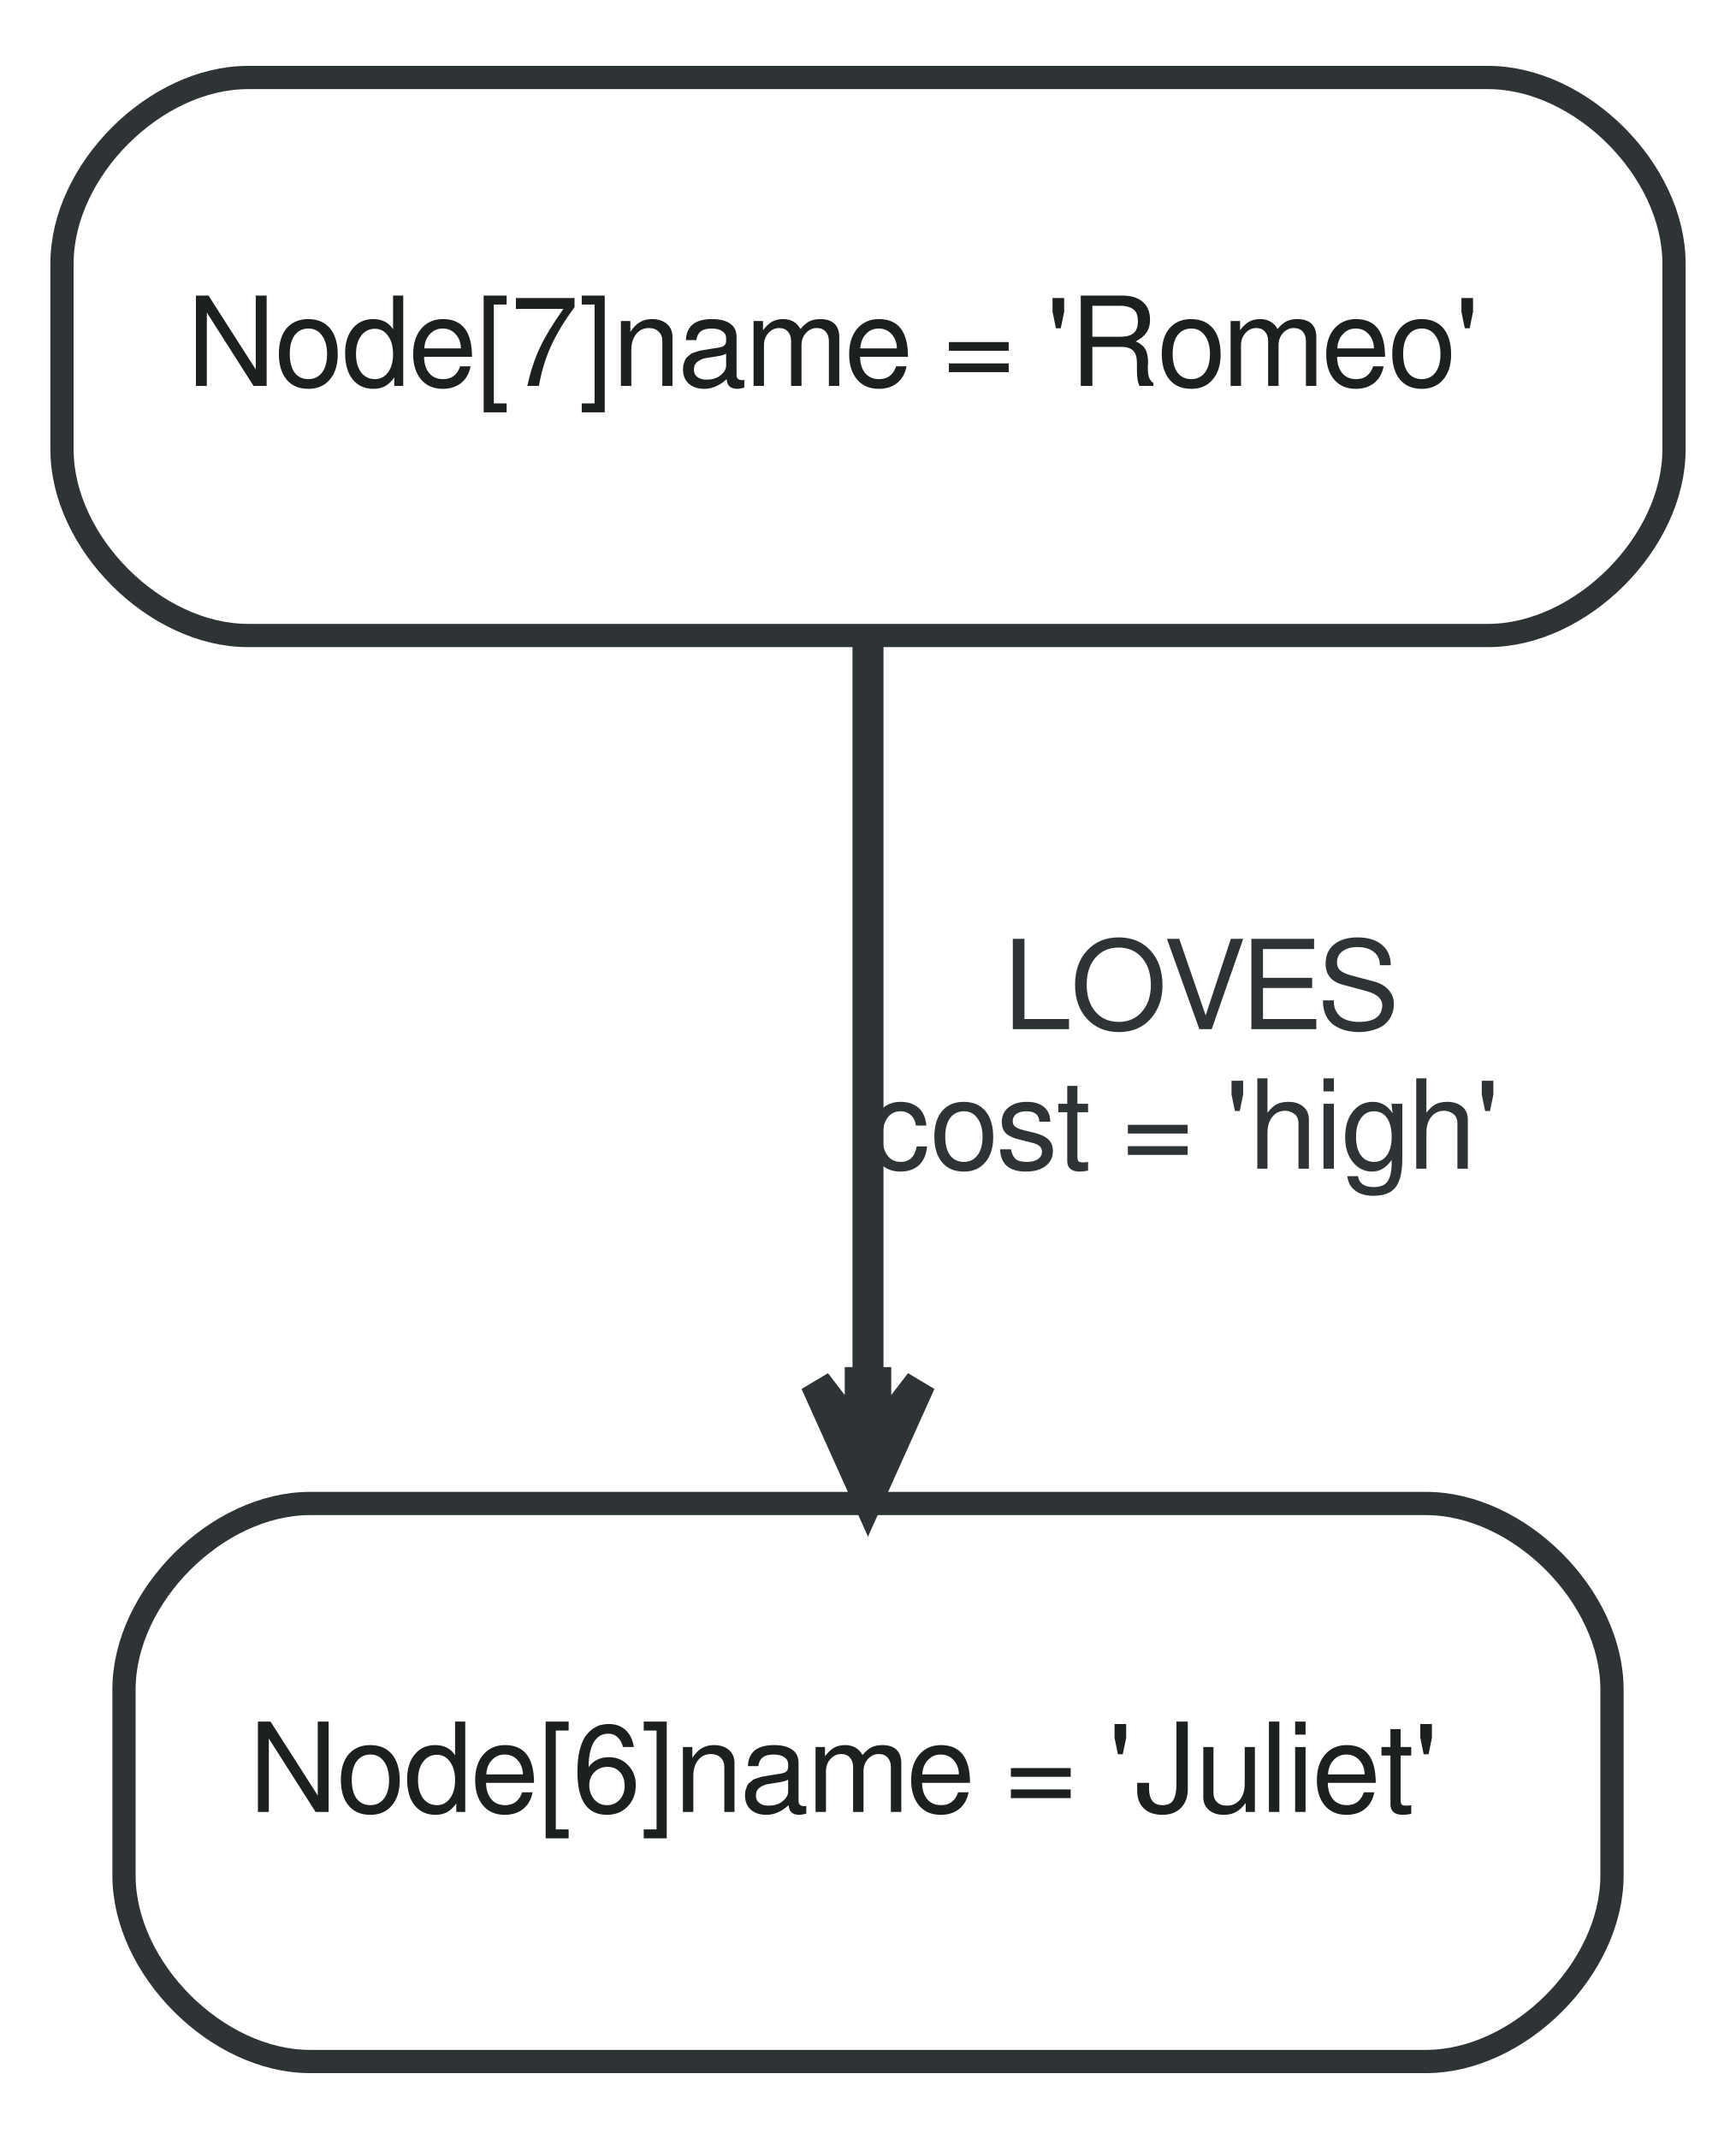
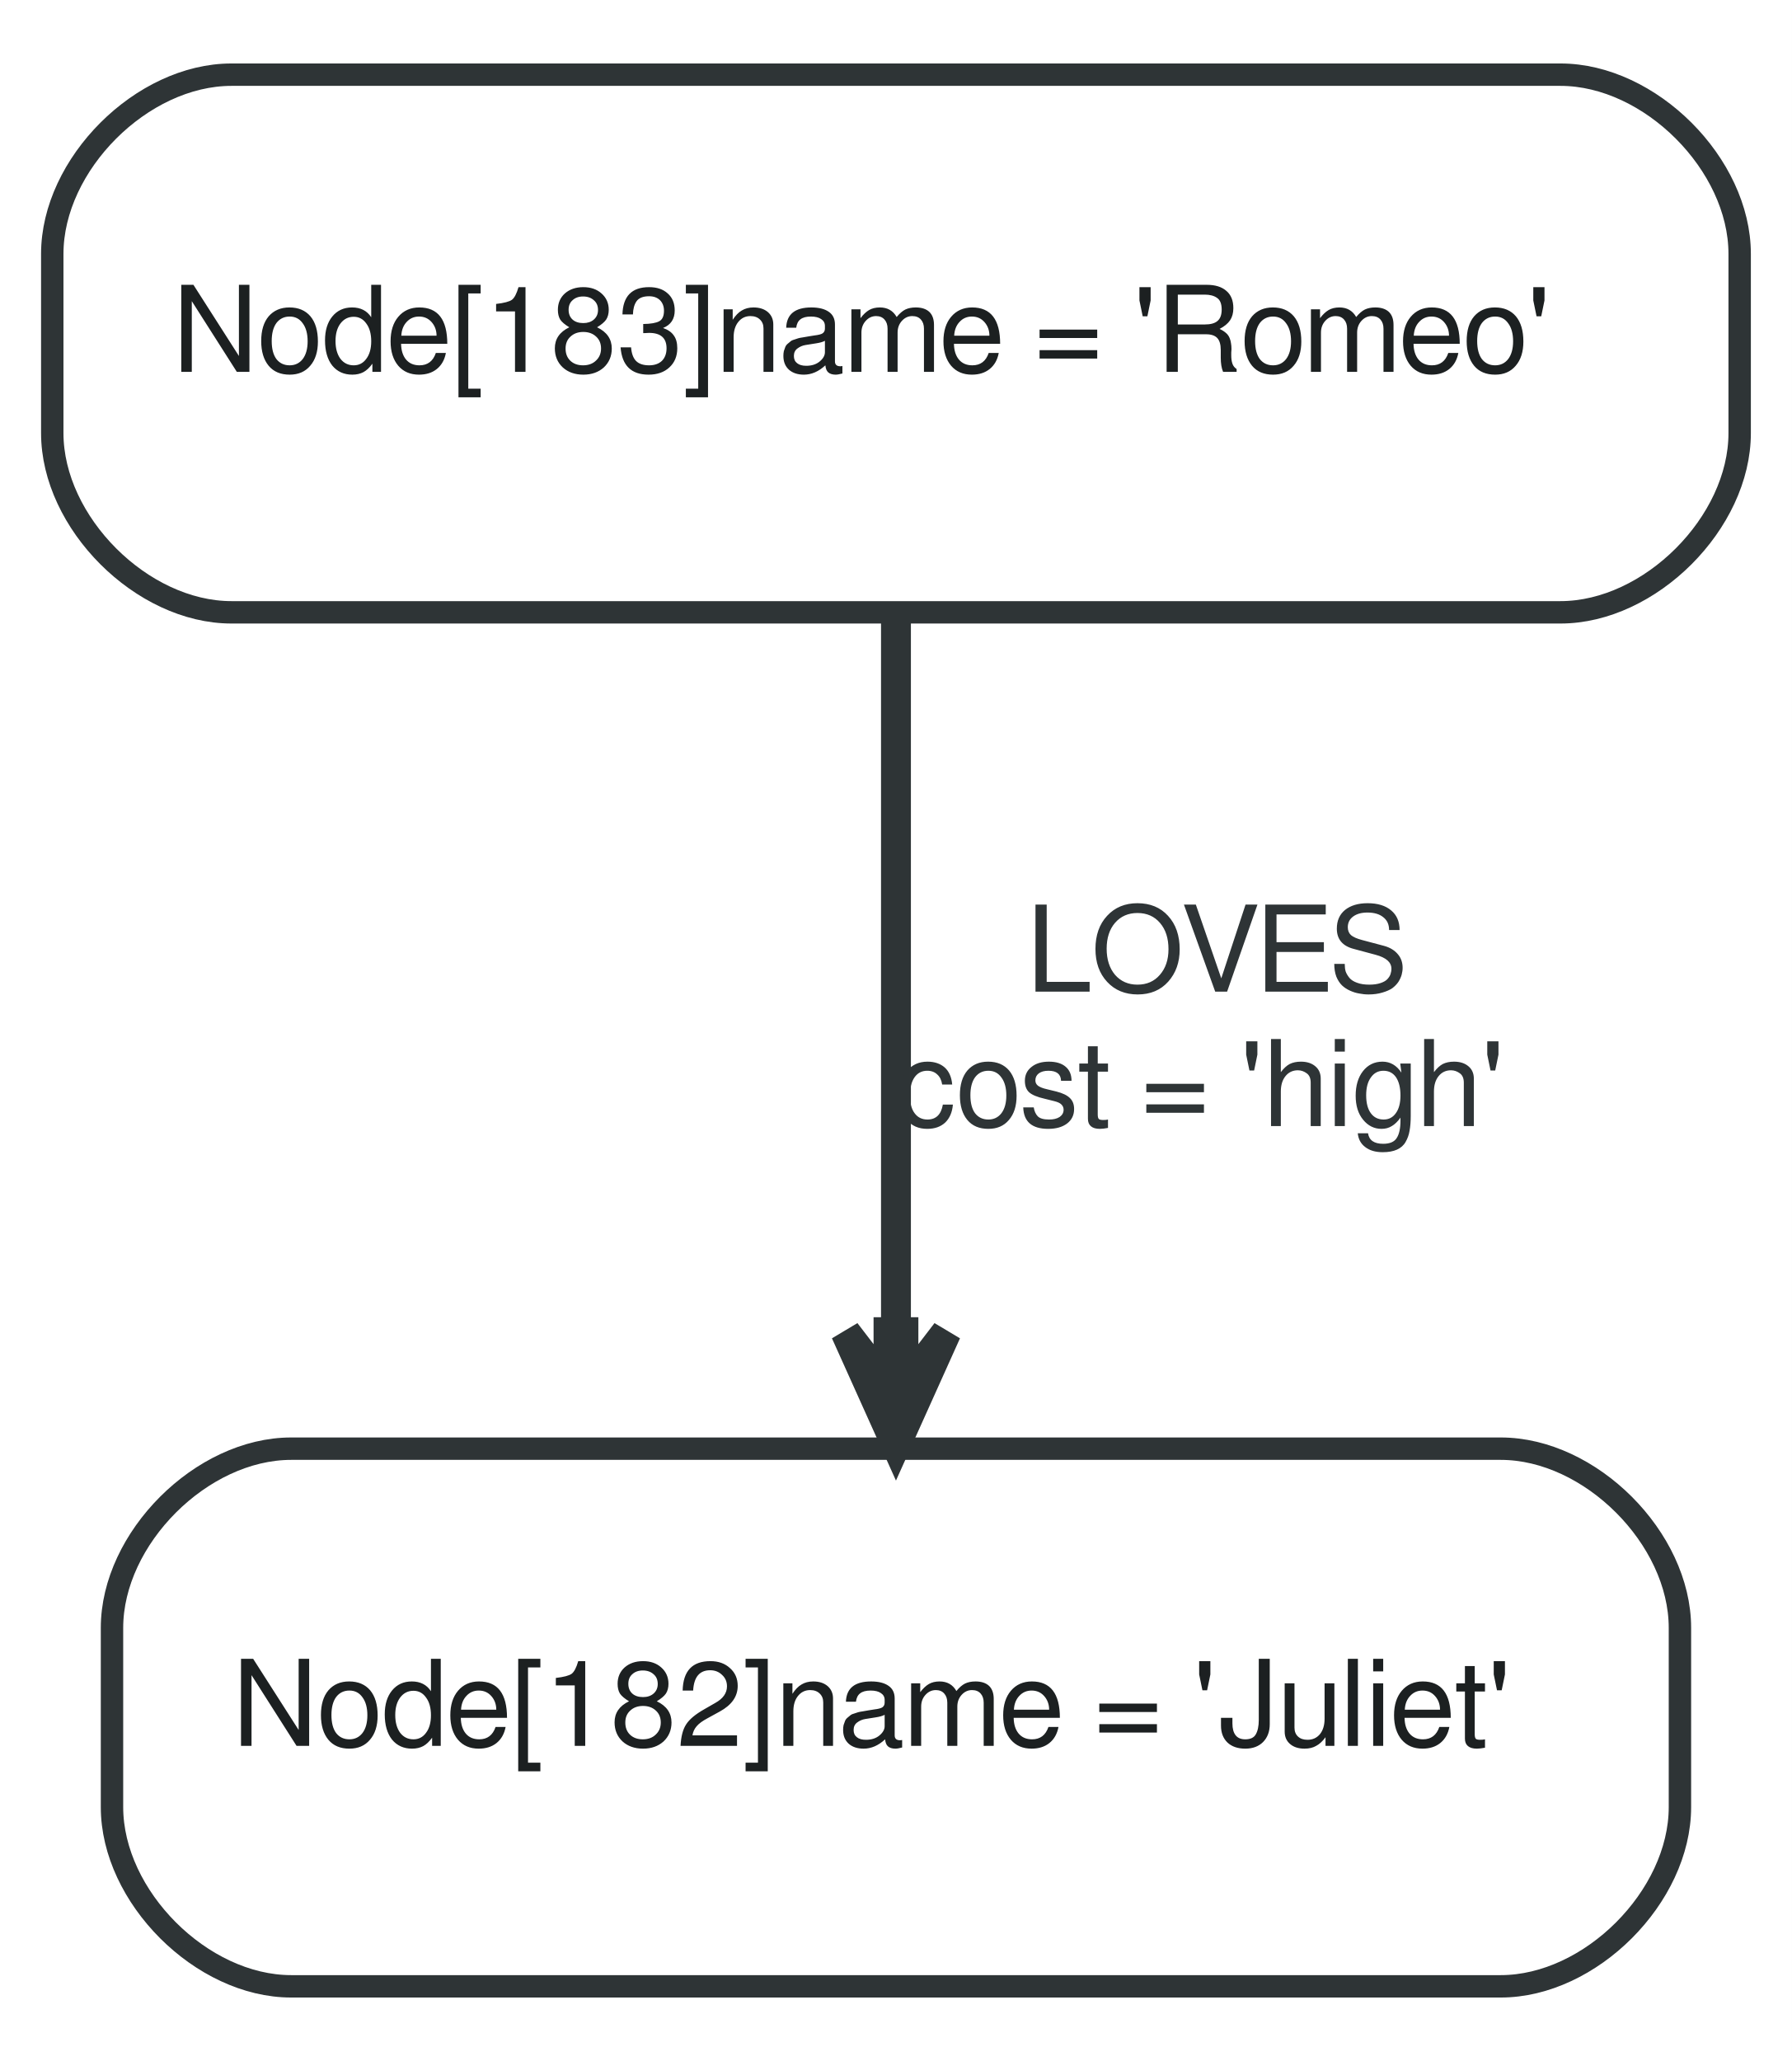
- <svg xmlns="http://www.w3.org/2000/svg" width="112pt" height="138pt" viewBox="0.00 0.00 112.00 138.00">
+ <svg xmlns="http://www.w3.org/2000/svg" width="120pt" height="138pt" viewBox="0.00 0.00 120.00 138.00">
  <g id="graph0" class="graph" transform="scale(1 1) rotate(0) translate(4 134)">
-     <polygon fill="white" stroke="none" points="-4,4 -4,-134 108,-134 108,4 -4,4" />
+     <polygon fill="white" stroke="none" points="-4,4 -4,-134 116,-134 116,4 -4,4" />
    <g id="node1" class="node">
-       <path fill="#ffffff" stroke="#2e3436" stroke-width="1.5" d="M16,-1C16,-1 88,-1 88,-1 94,-1 100,-7 100,-13 100,-13 100,-25 100,-25 100,-31 94,-37 88,-37 88,-37 16,-37 16,-37 10,-37 4,-31 4,-25 4,-25 4,-13 4,-13 4,-7 10,-1 16,-1" />
-       <text text-anchor="start" x="12" y="-17.1" font-family="FreeSans" font-size="8.00" fill="#1c2021">Node[6]name = 'Juliet'</text>
+       <path fill="#ffffff" stroke="#2e3436" stroke-width="1.5" d="M15.5,-1C15.5,-1 96.5,-1 96.5,-1 102.5,-1 108.5,-7 108.5,-13 108.5,-13 108.5,-25 108.5,-25 108.5,-31 102.5,-37 96.5,-37 96.5,-37 15.5,-37 15.5,-37 9.5,-37 3.5,-31 3.5,-25 3.5,-25 3.5,-13 3.5,-13 3.5,-7 9.5,-1 15.5,-1" />
+       <text text-anchor="start" x="11.5" y="-17.1" font-family="FreeSans" font-size="8.00" fill="#1c2021">Node[182]name = 'Juliet'</text>
    </g>
    <g id="node2" class="node">
-       <path fill="#ffffff" stroke="#2e3436" stroke-width="1.5" d="M12,-93C12,-93 92,-93 92,-93 98,-93 104,-99 104,-105 104,-105 104,-117 104,-117 104,-123 98,-129 92,-129 92,-129 12,-129 12,-129 6,-129 0,-123 0,-117 0,-117 0,-105 0,-105 0,-99 6,-93 12,-93" />
-       <text text-anchor="start" x="8" y="-109.1" font-family="FreeSans" font-size="8.00" fill="#1c2021">Node[7]name = 'Romeo'</text>
+       <path fill="#ffffff" stroke="#2e3436" stroke-width="1.5" d="M11.5,-93C11.5,-93 100.5,-93 100.5,-93 106.5,-93 112.5,-99 112.5,-105 112.5,-105 112.5,-117 112.5,-117 112.5,-123 106.5,-129 100.5,-129 100.5,-129 11.5,-129 11.5,-129 5.5,-129 -0.5,-123 -0.5,-117 -0.5,-117 -0.5,-105 -0.5,-105 -0.5,-99 5.5,-93 11.5,-93" />
+       <text text-anchor="start" x="7.5" y="-109.1" font-family="FreeSans" font-size="8.00" fill="#1c2021">Node[183]name = 'Romeo'</text>
    </g>
    <g id="edge1" class="edge">
-       <path fill="none" stroke="#2e3436" stroke-width="2" d="M52,-92.647C52,-79.076 52,-60.027 52,-44.84" />
-       <polygon fill="#2e3436" stroke="#2e3436" stroke-width="2" points="52,-37.3 55.375,-44.8 52.5,-41.05 52.5,-44.8 52,-44.8 51.5,-44.8 51.5,-41.05 48.625,-44.8 52,-37.3 52,-37.3" />
-       <text text-anchor="middle" x="73.5" y="-67.6" font-family="FreeSans" font-size="8.00" fill="#2e3436">LOVES</text>
-       <text text-anchor="start" x="52" y="-58.6" font-family="FreeSans" font-size="8.00" fill="#2e3436">cost = 'high'</text>
+       <path fill="none" stroke="#2e3436" stroke-width="2" d="M56,-92.647C56,-79.076 56,-60.027 56,-44.84" />
+       <polygon fill="#2e3436" stroke="#2e3436" stroke-width="2" points="56,-37.3 59.375,-44.8 56.5,-41.05 56.5,-44.8 56,-44.8 55.5,-44.8 55.5,-41.05 52.625,-44.8 56,-37.3 56,-37.3" />
+       <text text-anchor="middle" x="77.5" y="-67.6" font-family="FreeSans" font-size="8.00" fill="#2e3436">LOVES</text>
+       <text text-anchor="start" x="56" y="-58.6" font-family="FreeSans" font-size="8.00" fill="#2e3436">cost = 'high'</text>
    </g>
  </g>
</svg>
